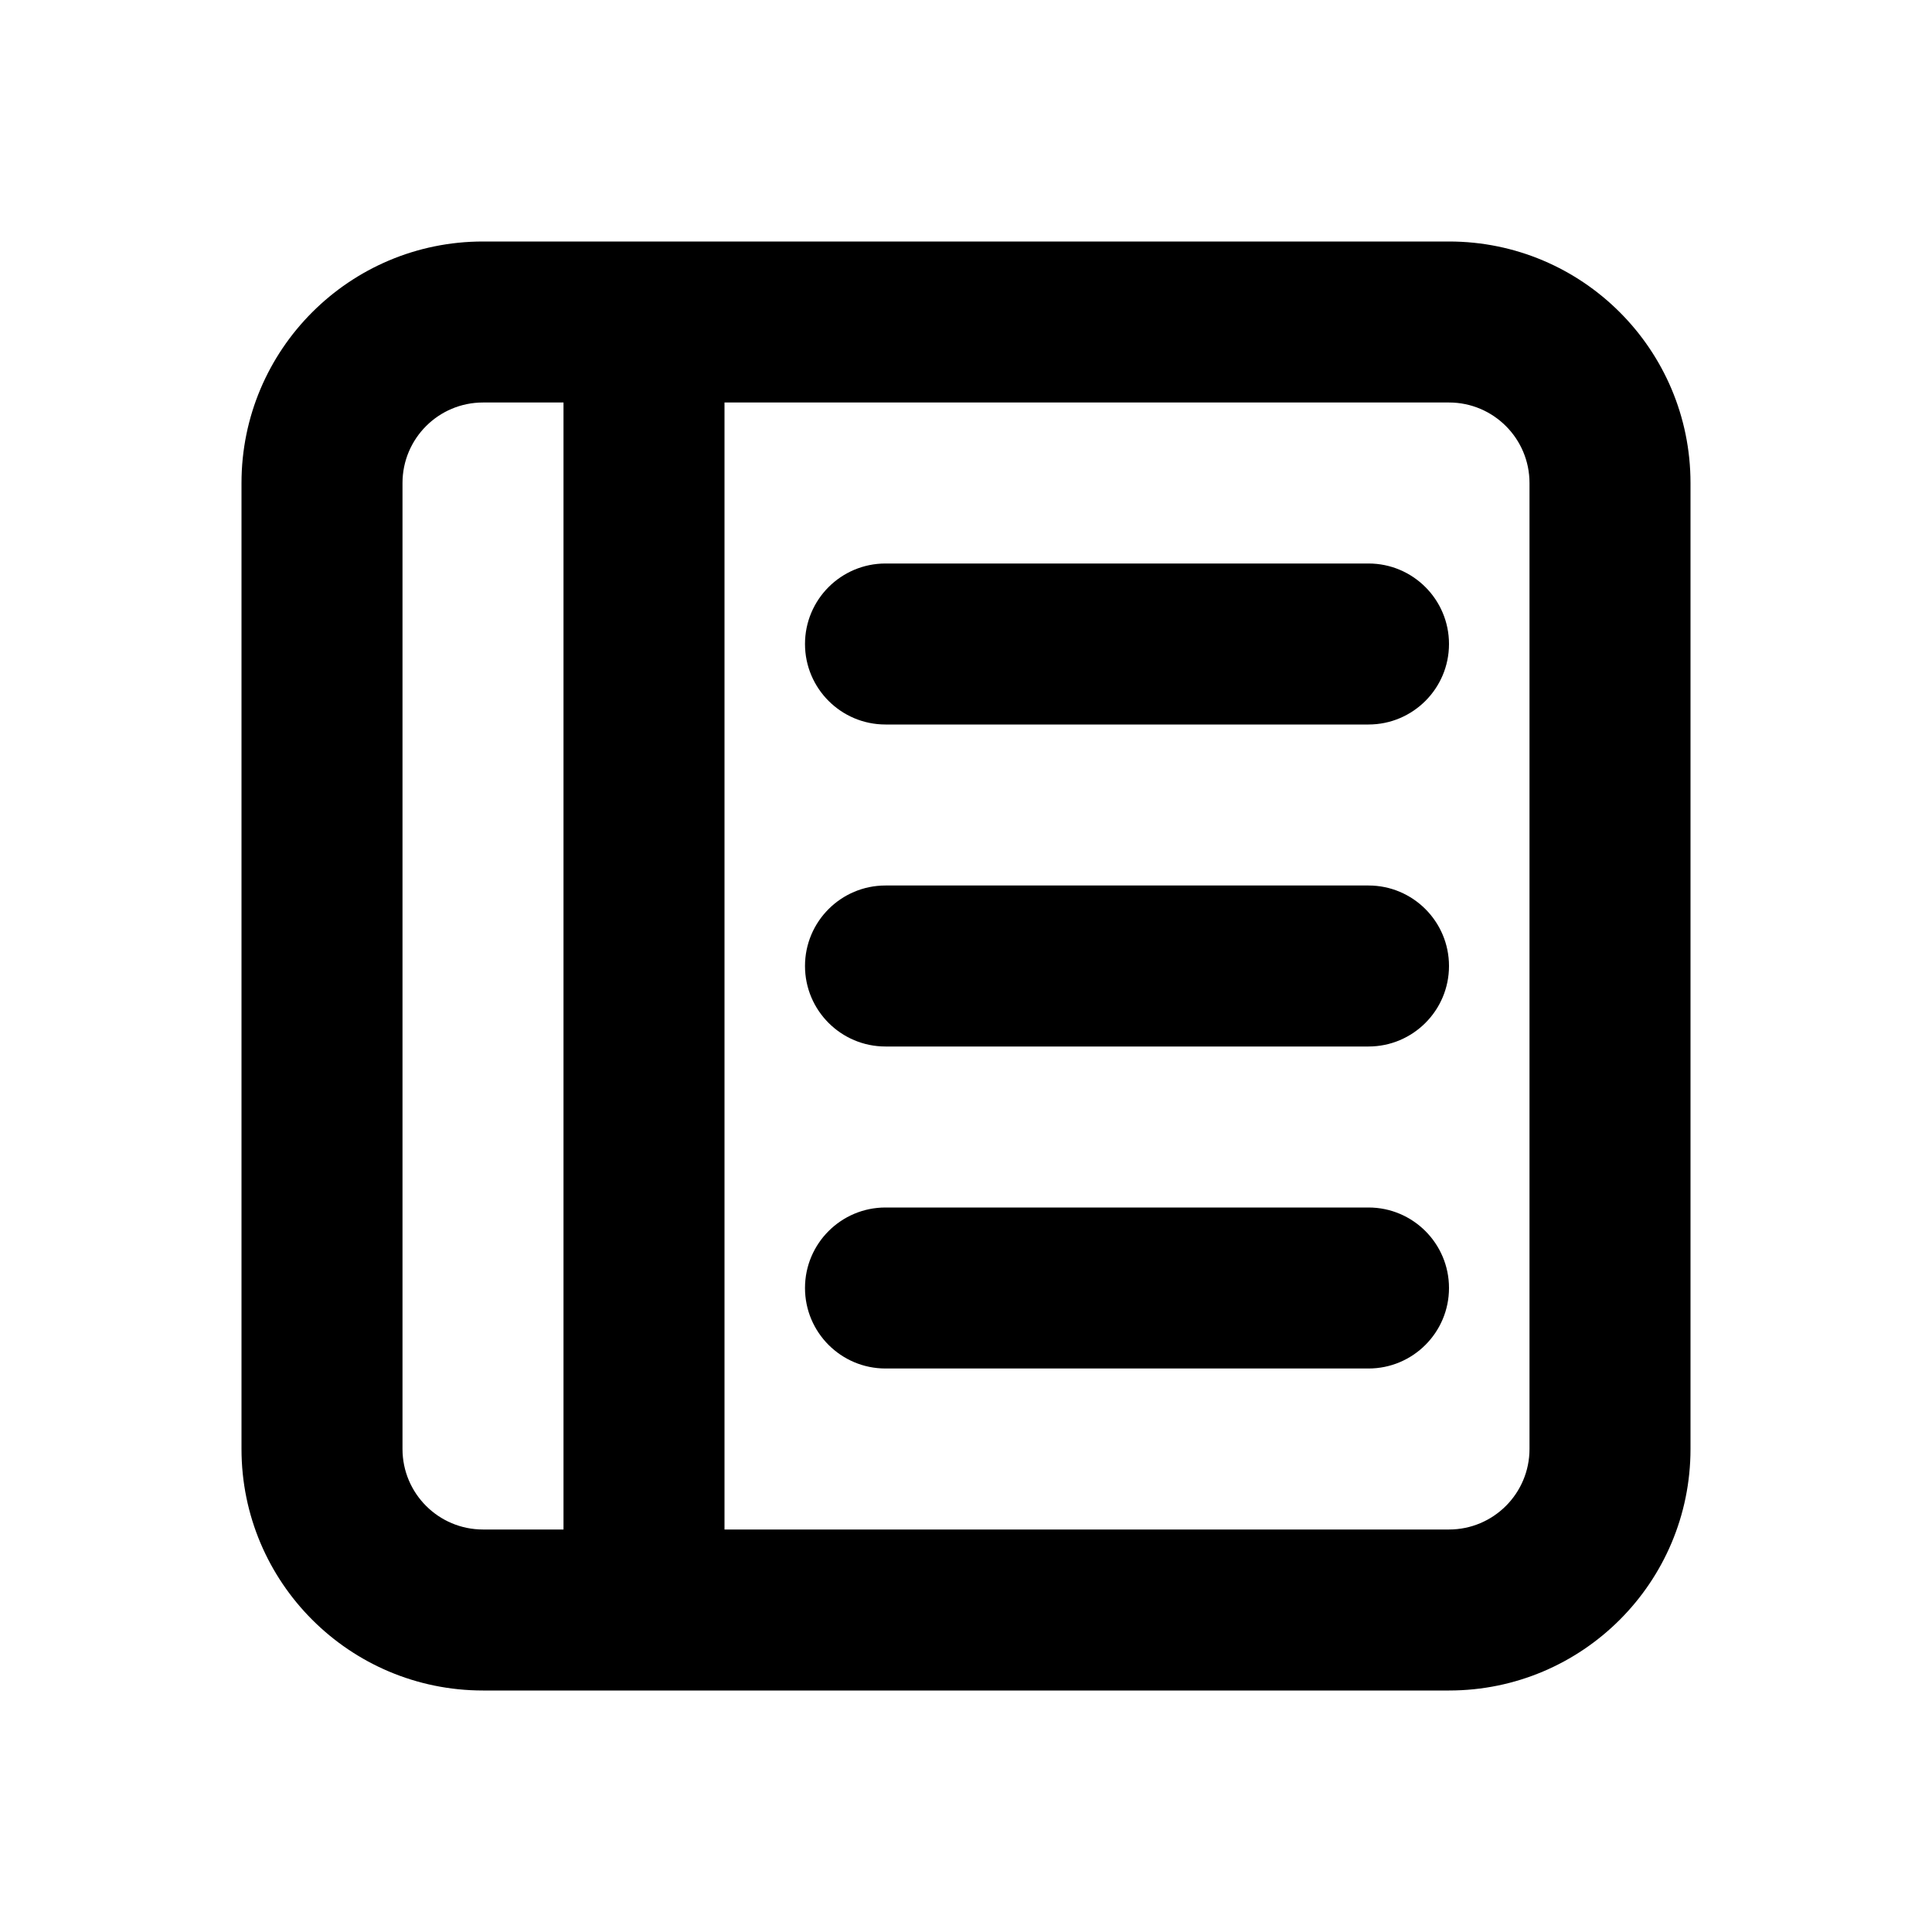
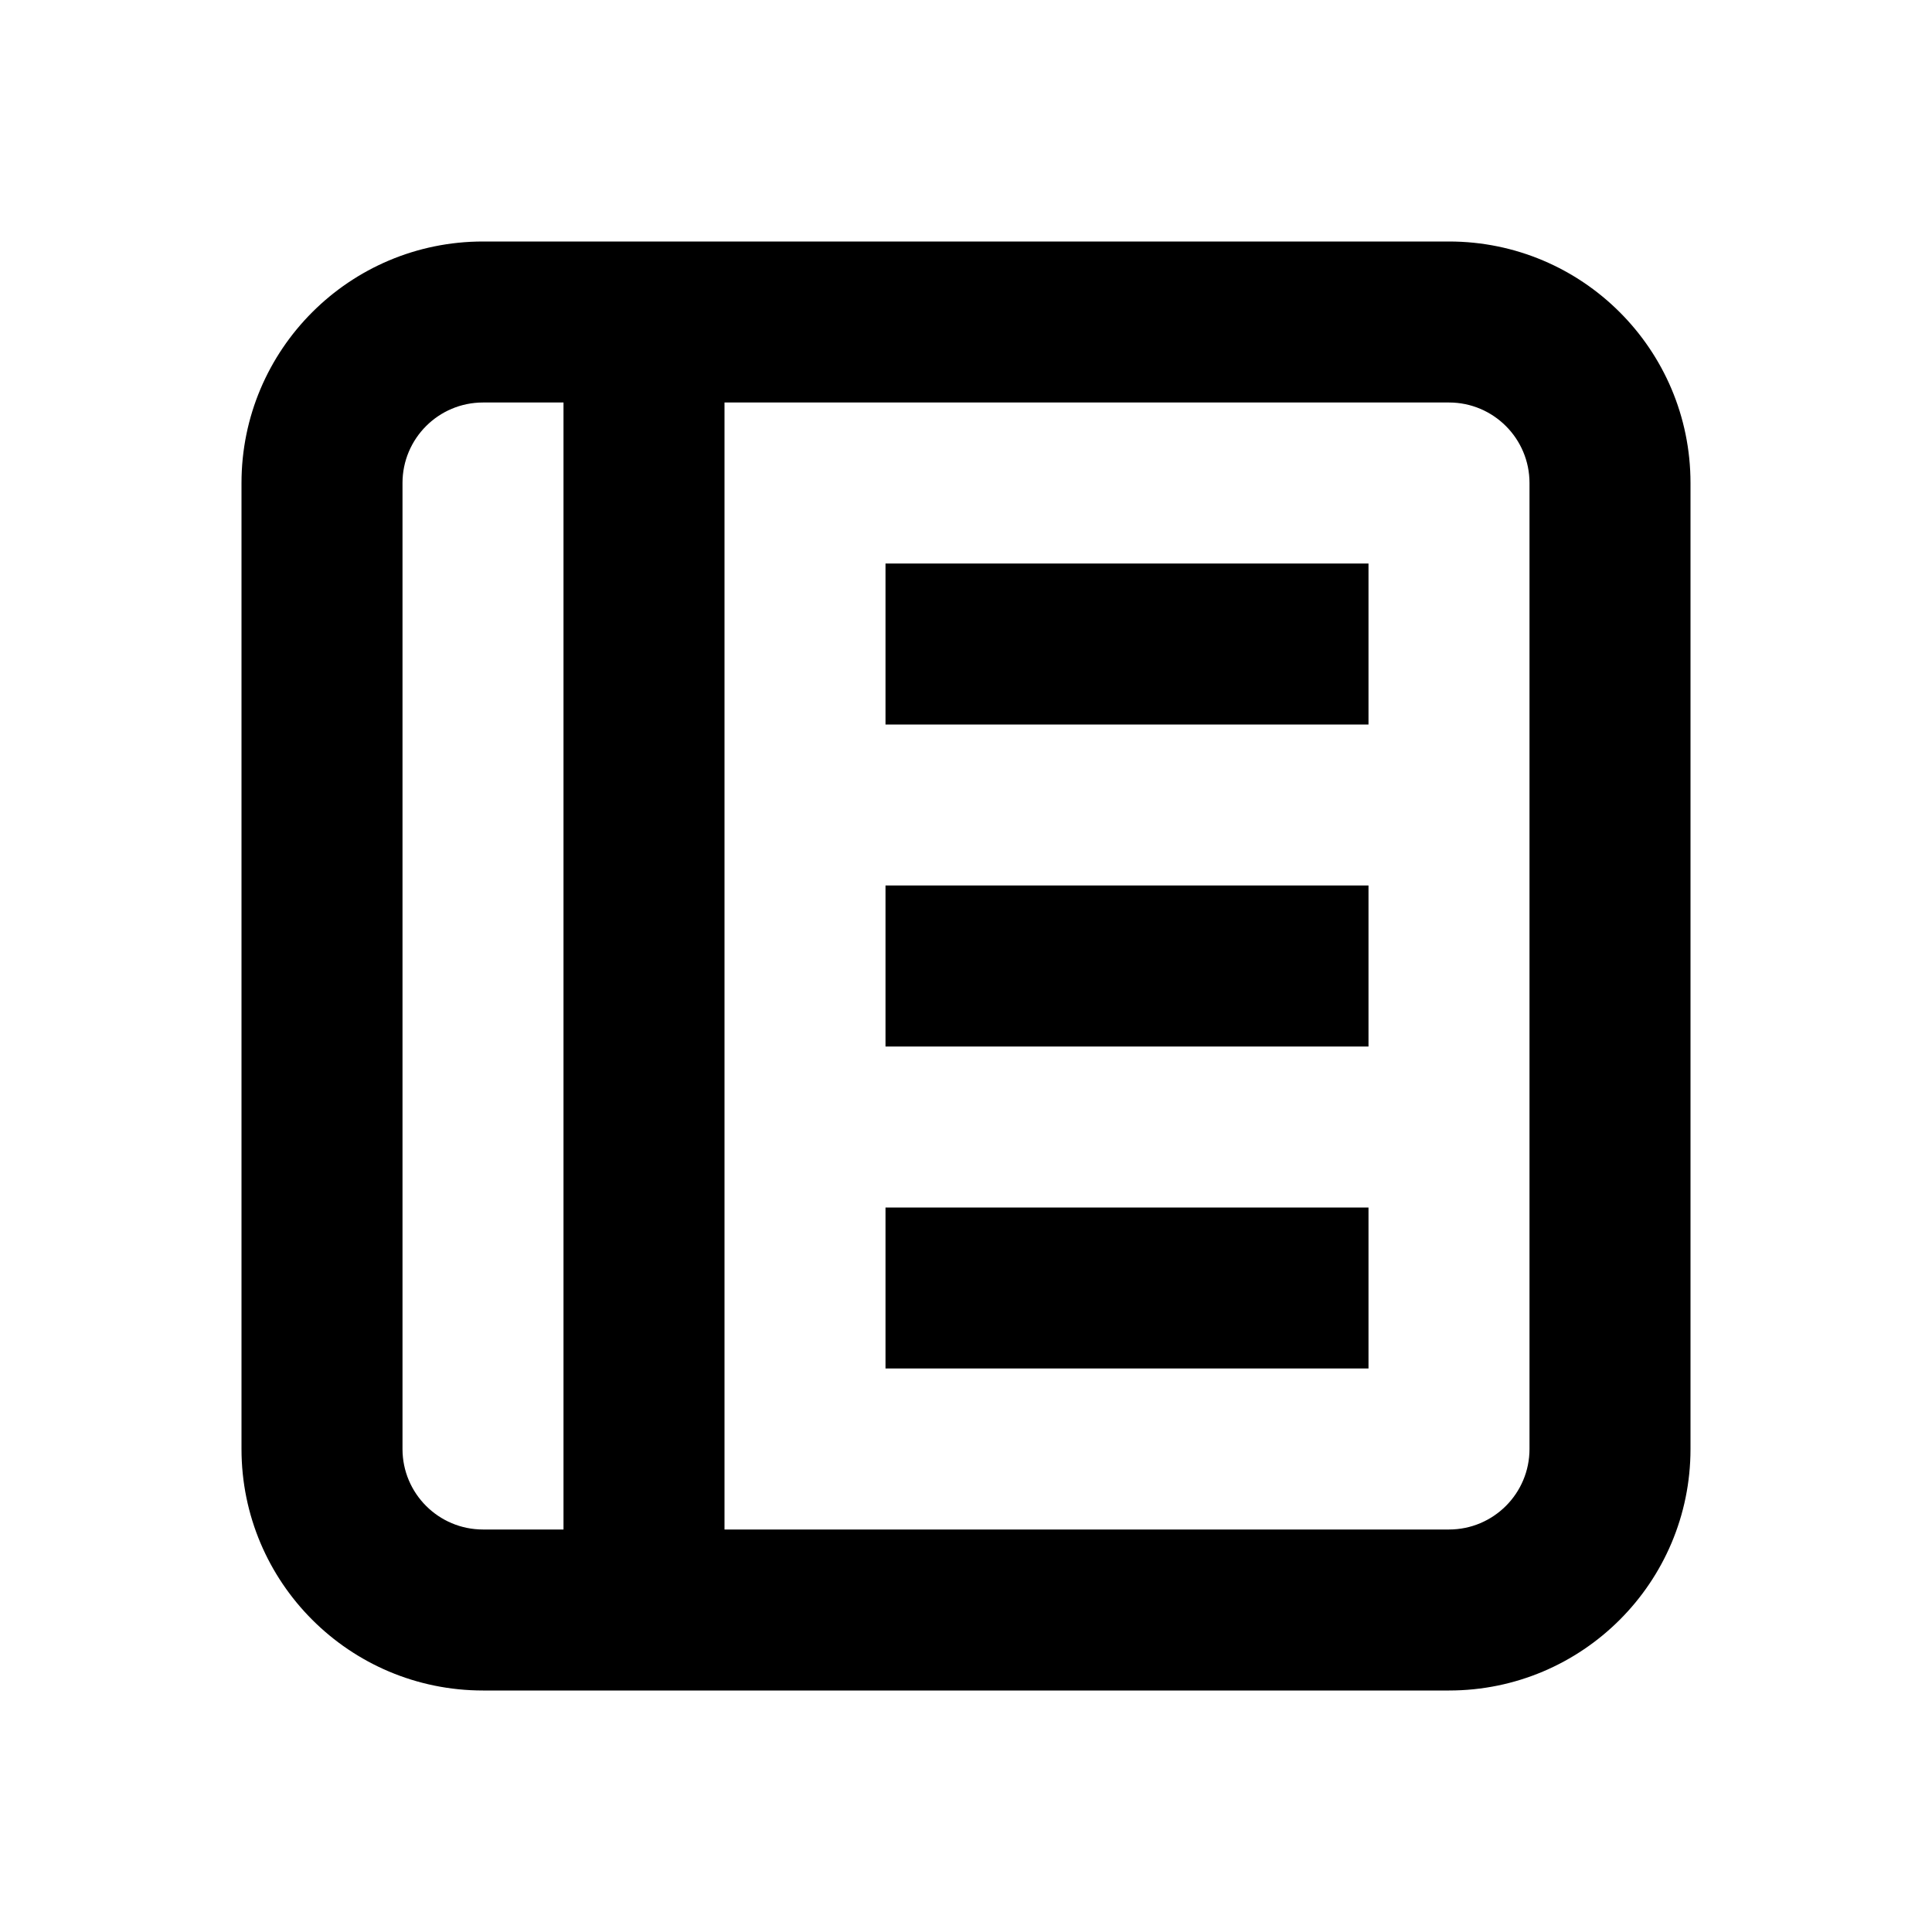
<svg xmlns="http://www.w3.org/2000/svg" width="24" height="24" viewBox="0 0 24 24" fill="none">
-   <path fill-rule="evenodd" clip-rule="evenodd" d="M9 5H18C18.552 5 19 5.448 19 6V18C19 18.552 18.552 19 18 19H9V5ZM8 3H18C19.657 3 21 4.343 21 6V18C21 19.657 19.657 21 18 21H8H6C4.343 21 3 19.657 3 18V6C3 4.343 4.343 3 6 3H8ZM7 19H6C5.448 19 5 18.552 5 18V6C5 5.448 5.448 5 6 5H7V19ZM11 7C10.448 7 10 7.448 10 8C10 8.552 10.448 9 11 9H17C17.552 9 18 8.552 18 8C18 7.448 17.552 7 17 7H11ZM11 11C10.448 11 10 11.448 10 12C10 12.552 10.448 13 11 13H17C17.552 13 18 12.552 18 12C18 11.448 17.552 11 17 11H11ZM11 15C10.448 15 10 15.448 10 16C10 16.552 10.448 17 11 17H17C17.552 17 18 16.552 18 16C18 15.448 17.552 15 17 15H11Z" fill="black" />
+   <path fill-rule="evenodd" clip-rule="evenodd" d="M9 5H18C18.552 5 19 5.448 19 6V18C19 18.552 18.552 19 18 19H9V5ZM7 5H6C5.448 5 5 5.448 5 6V18C5 18.552 5.448 19 6 19H7V5ZM3 6C3 4.343 4.343 3 6 3H18C19.657 3 21 4.343 21 6V18C21 19.657 19.657 21 18 21H6C4.343 21 3 19.657 3 18V6ZM11 9H17V7H11V9ZM11 13H17V11H11V13ZM11 17H17V15H11V17Z" fill="black" />
</svg>
